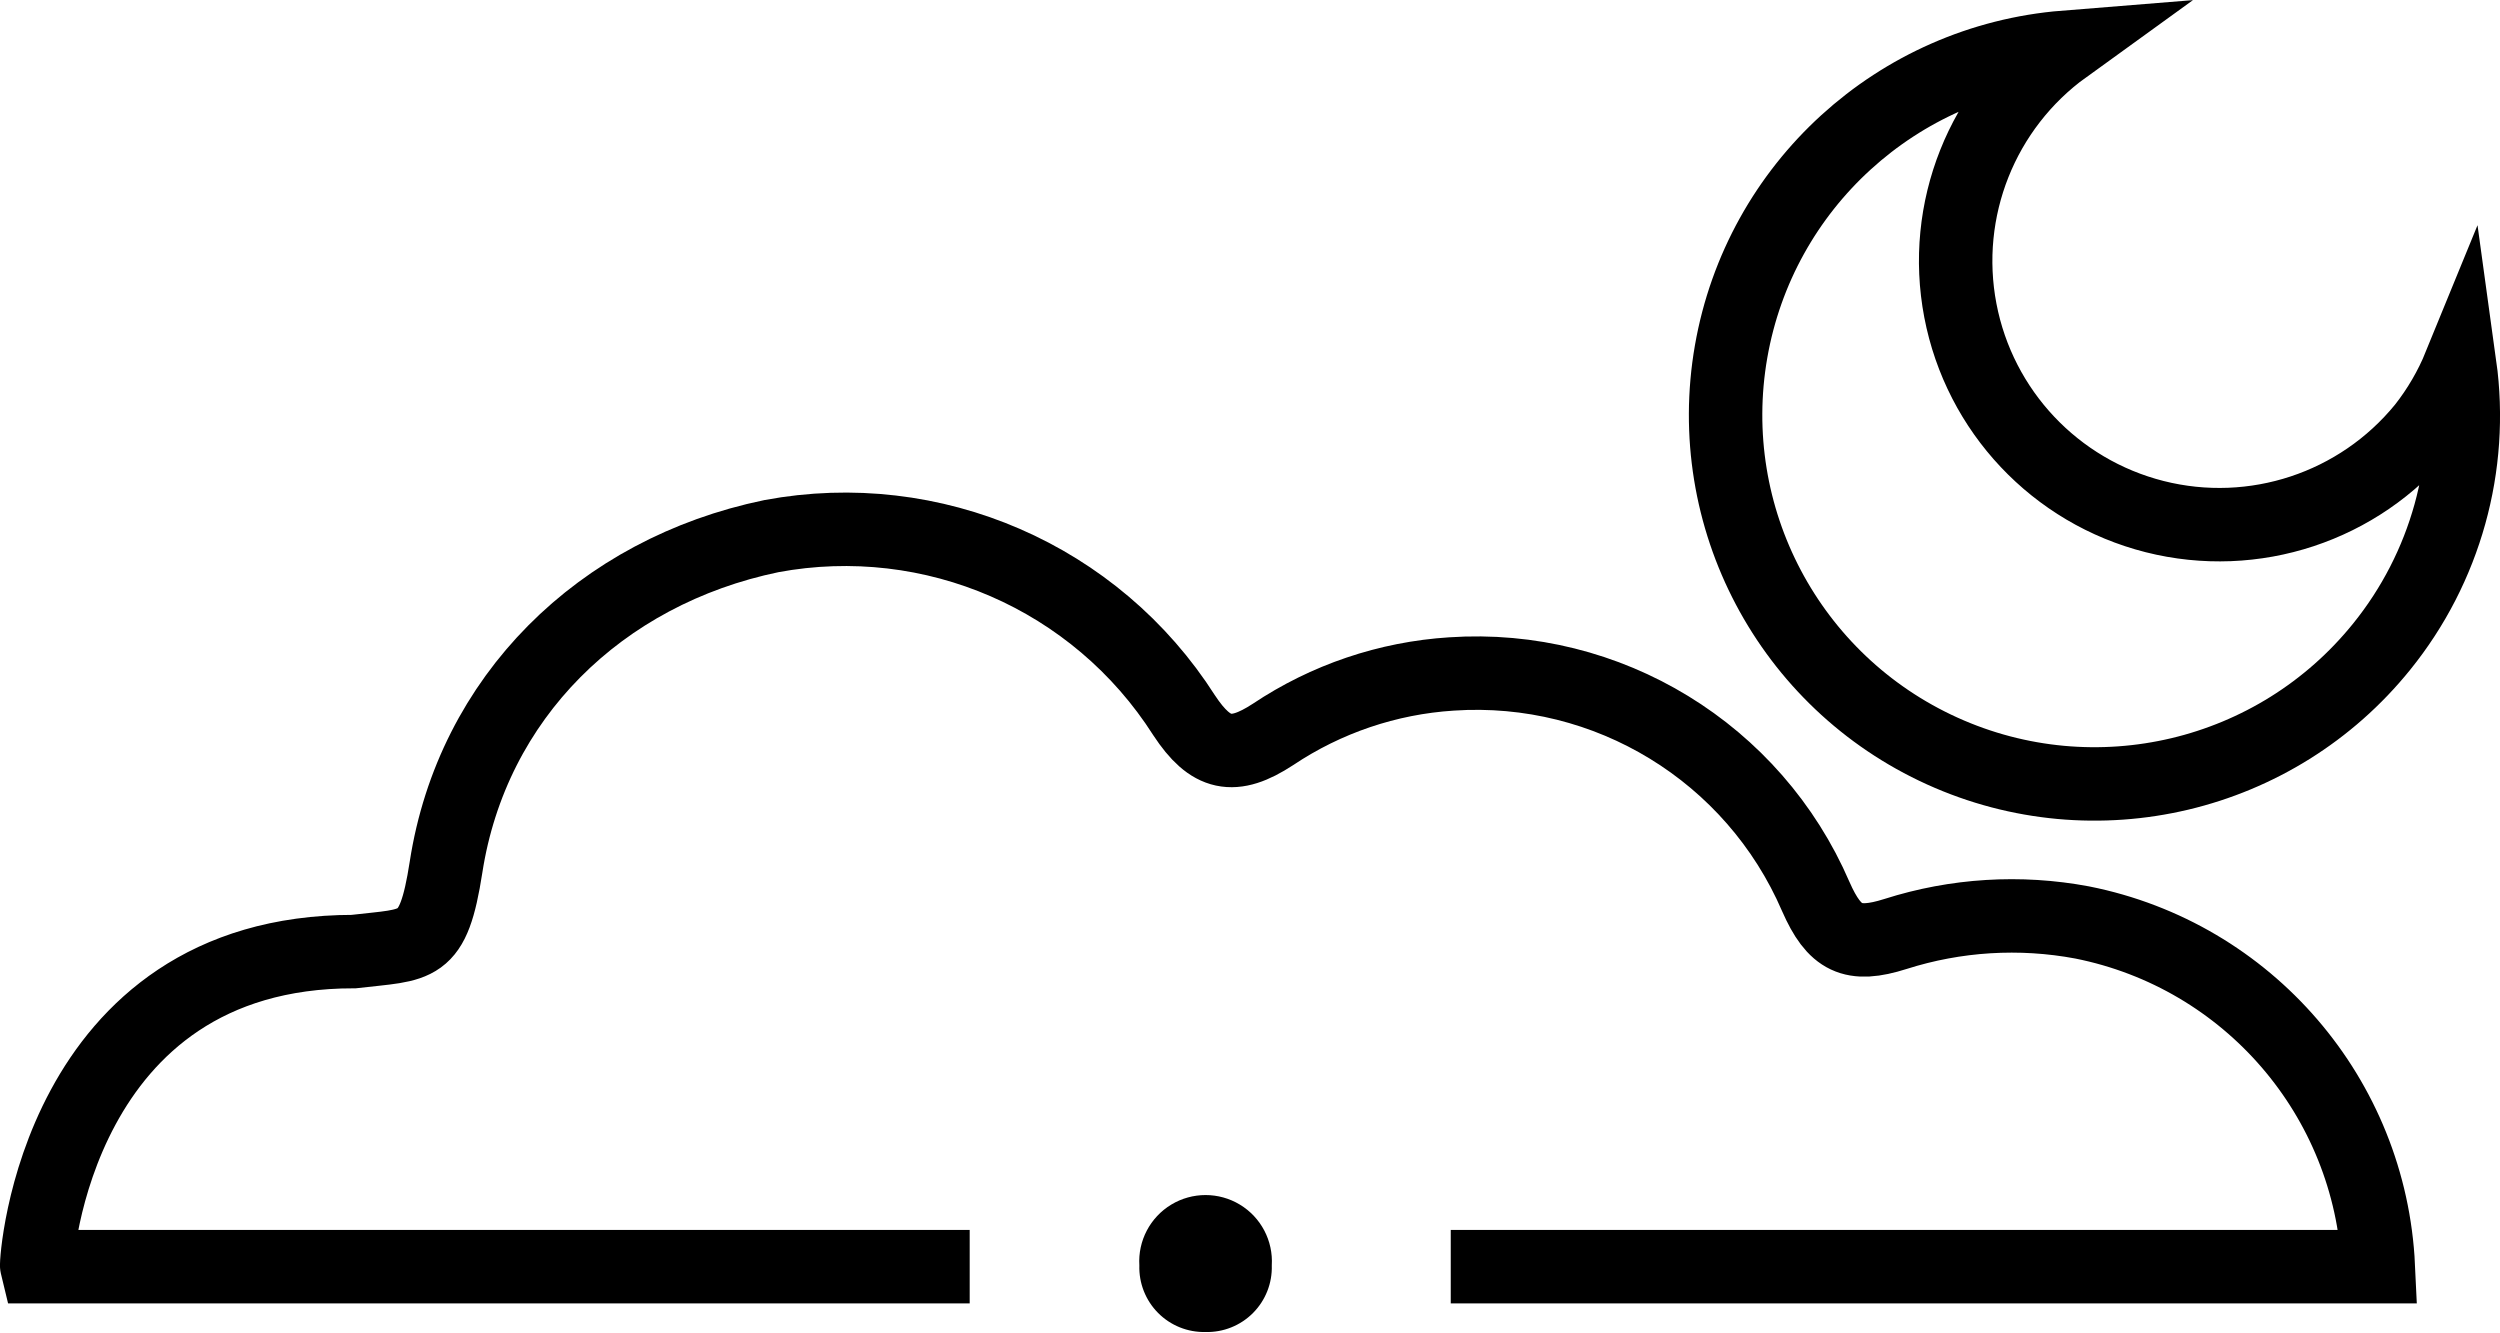
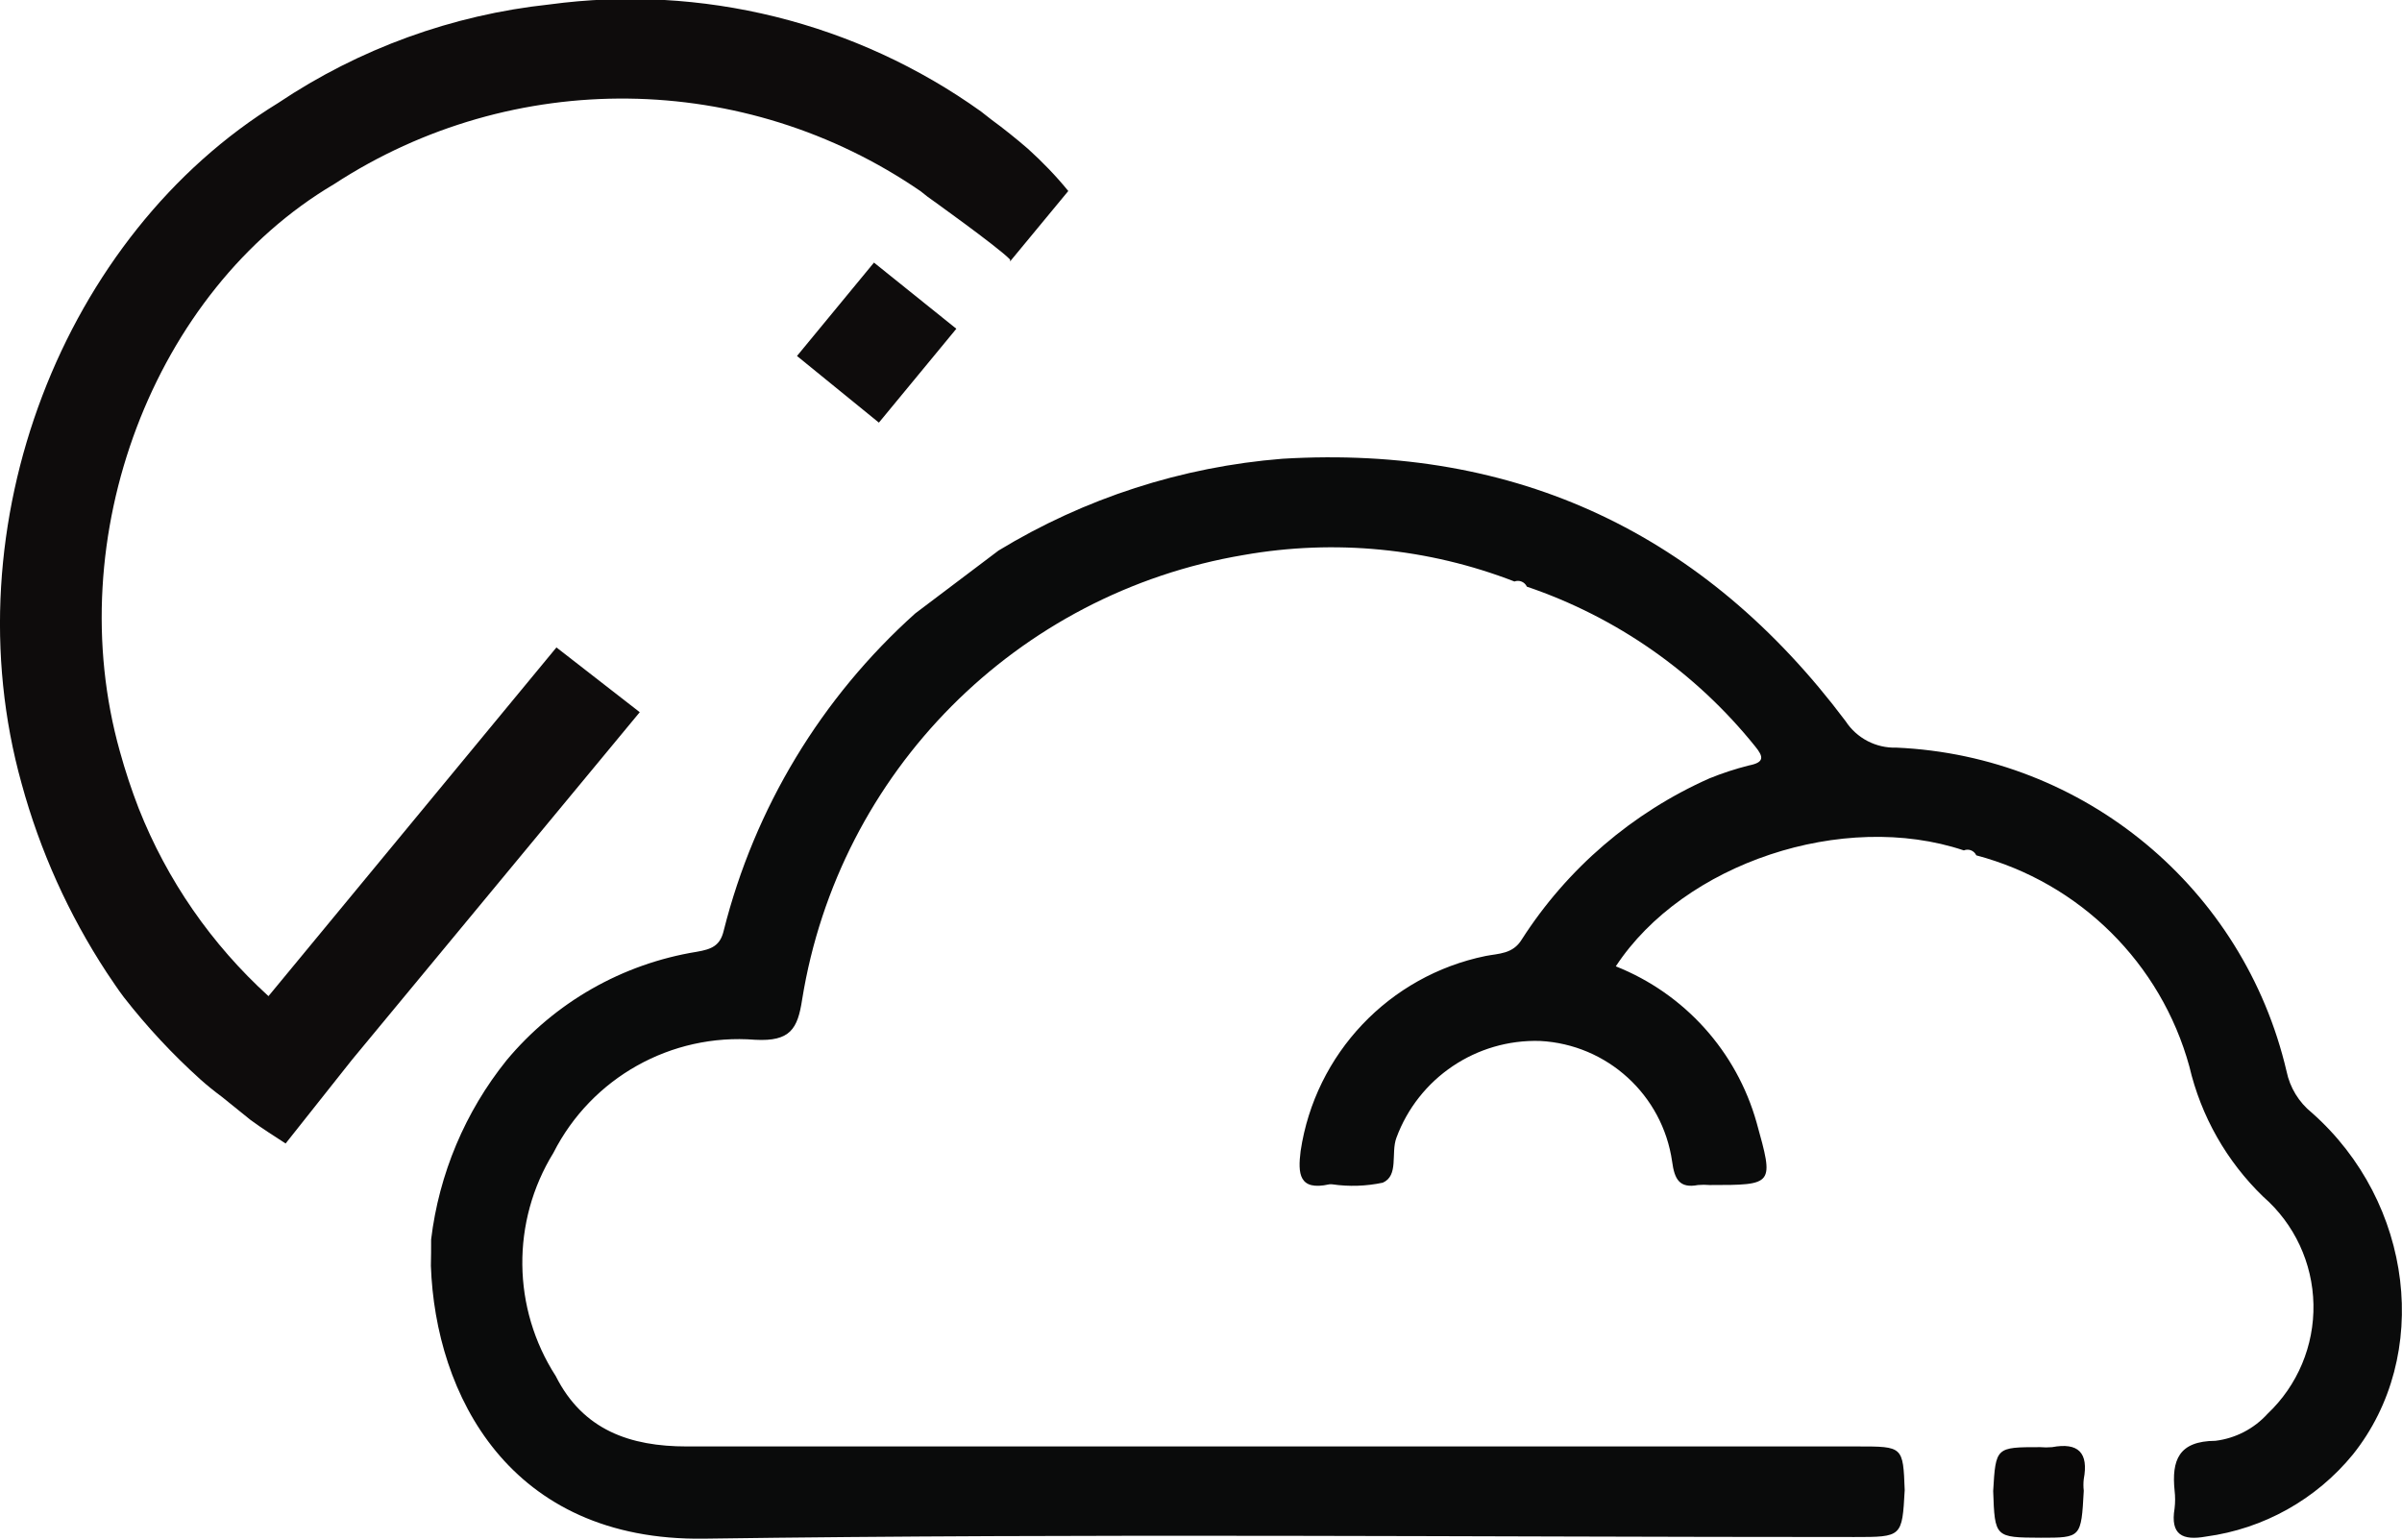
- <svg xmlns="http://www.w3.org/2000/svg" viewBox="0 0 102.12 54.41">
+ <svg xmlns="http://www.w3.org/2000/svg" viewBox="0 0 102.35 65.59">
  <defs>
-     <style>.cls-1{fill:none;stroke:#000;stroke-miterlimit:10;stroke-width:3px;}</style>
+     <style>.cls-1{fill:none;}.cls-2{fill:#0a0b0b;}.cls-3{fill:#090808;}.cls-4{fill:#0e0c0c;}</style>
  </defs>
  <g id="Layer_2" data-name="Layer 2">
    <g id="Layer_1-2" data-name="Layer 1">
-       <path class="cls-1" d="M59.26,51.74H97.15a15.05,15.05,0,0,0-12.1-14.06,15.63,15.63,0,0,0-7.62.47c-1.76.56-2.5.2-3.26-1.53a15.1,15.1,0,0,0-14.88-9.09A14.81,14.81,0,0,0,52,30c-1.62,1.06-2.55.86-3.63-.78A16.42,16.42,0,0,0,31.51,21.9c-7,1.45-12.22,6.6-13.29,13.52-.53,3.41-1.13,3.14-3.77,3.45-12.16,0-13,12.67-12.95,12.87H39.61" />
-       <path d="M49.24,54.41a2.64,2.64,0,0,1-2.7-2.72,2.71,2.71,0,1,1,5.41,0A2.64,2.64,0,0,1,49.24,54.41Z" />
-       <path class="cls-1" d="M99,17.47h0A10.77,10.77,0,1,1,84.35,1.93,15.07,15.07,0,1,0,97.29,26.41h0a15,15,0,0,0,3.19-11.48A10.56,10.56,0,0,1,99,17.47Z" />
+       <path class="cls-1" d="M39.33,14.28Q33,9.75,24,10.47c-3.24.26-9.45,3.38-9.66,3.51C6.6,18.53,2.6,29,5.17,38.21c.24.84.5,1.64.8,2.41a21.44,21.44,0,0,0,5.54,8L39.63,14.51Z" />
+       <path class="cls-2" d="M18.37,52.82a15.06,15.06,0,0,1,3.21-7.63,13.31,13.31,0,0,1,8.11-4.63c.64-.11,1-.26,1.15-.91A27,27,0,0,1,39,26.14l3.55-2.68a27.47,27.47,0,0,1,12.09-3.91c10-.6,18,3.19,24,11.18a2.49,2.49,0,0,0,2.17,1.13A17.88,17.88,0,0,1,97.43,45.65a3.06,3.06,0,0,0,1.08,1.77c4.33,3.83,5.11,10.35,1.75,14.56A9.77,9.77,0,0,1,94,65.48c-1,.18-1.53-.07-1.34-1.2a3.29,3.29,0,0,0,0-.76c-.13-1.29.17-2.11,1.74-2.12a3.59,3.59,0,0,0,2.22-1.15A6.25,6.25,0,0,0,96.44,51a11.28,11.28,0,0,1-3.15-5.55,12.83,12.83,0,0,0-9.08-9h0a.41.41,0,0,0-.53-.21c-5.13-1.72-11.94.54-14.83,4.94a10.11,10.11,0,0,1,6,6.66c.74,2.66.75,2.66-2,2.66a2.78,2.78,0,0,0-.5,0c-.79.15-1-.25-1.1-1a6,6,0,0,0-5.63-5.14,6.32,6.32,0,0,0-6.12,4.13c-.24.65.11,1.61-.58,1.91a6.13,6.13,0,0,1-2.15.07.56.56,0,0,0-.13,0c-1.3.29-1.34-.46-1.22-1.42a10,10,0,0,1,7.88-8.31c.56-.11,1.16-.08,1.54-.7a18.33,18.33,0,0,1,8-6.87,12.68,12.68,0,0,1,1.68-.55c.67-.13.63-.37.27-.81A21.23,21.23,0,0,0,65.06,25h0a.42.42,0,0,0-.53-.22A21.55,21.55,0,0,0,53,23.65,22.91,22.91,0,0,0,34.18,42.59c-.19,1.25-.5,1.8-2,1.72a8.85,8.85,0,0,0-8.6,4.82,8.92,8.92,0,0,0,.1,9.51c1.16,2.31,3.18,3,5.58,3h49.9c1.93,0,1.93,0,2,1.86-.11,2-.11,2-2.15,2-16.33,0-32.67-.16-49,.07-8.33.12-11.46-6.17-11.65-11.63C18.37,53.58,18.37,53.2,18.37,52.82Z" />
+       <path class="cls-3" d="M84.93,63.54c.11-1.87.11-1.87,2-1.87a2.9,2.9,0,0,0,.51,0c1.12-.21,1.56.24,1.35,1.36a2.15,2.15,0,0,0,0,.5c-.11,2-.11,2-1.83,2C85,65.52,85,65.52,84.93,63.54Z" />
+       <path class="cls-4" d="M11.44,42.45a21.46,21.46,0,0,1-5.53-8,25.4,25.4,0,0,1-.8-2.42C2.54,22.89,6.54,12.4,14.23,7.85a22.47,22.47,0,0,1,25,.3l.29.23s3,2.14,3.52,2.68a.3.3,0,0,1,0,.08l2.48-3C45,7.5,44.42,6.9,43.8,6.34c-.25-.22-.51-.43-.77-.64s-.51-.4-.77-.59l-.46-.36A25.7,25.7,0,0,0,23.41.19a25.66,25.66,0,0,0-11.56,4.2c-9.15,5.61-14,18-10.93,29a28.26,28.26,0,0,0,3.63,8.06h0c.24.35.47.71.73,1.05A27.32,27.32,0,0,0,8.54,46h0c.29.26.59.5.9.73l1.24,1c.49.36,1,.68,1.49,1L15,45.16,27.26,30.35l-3.55-2.76Z" />
+       <polygon class="cls-4" points="37.24 11.19 33.96 15.17 37.45 18.01 40.75 14.01 37.24 11.19" />
    </g>
  </g>
</svg>
